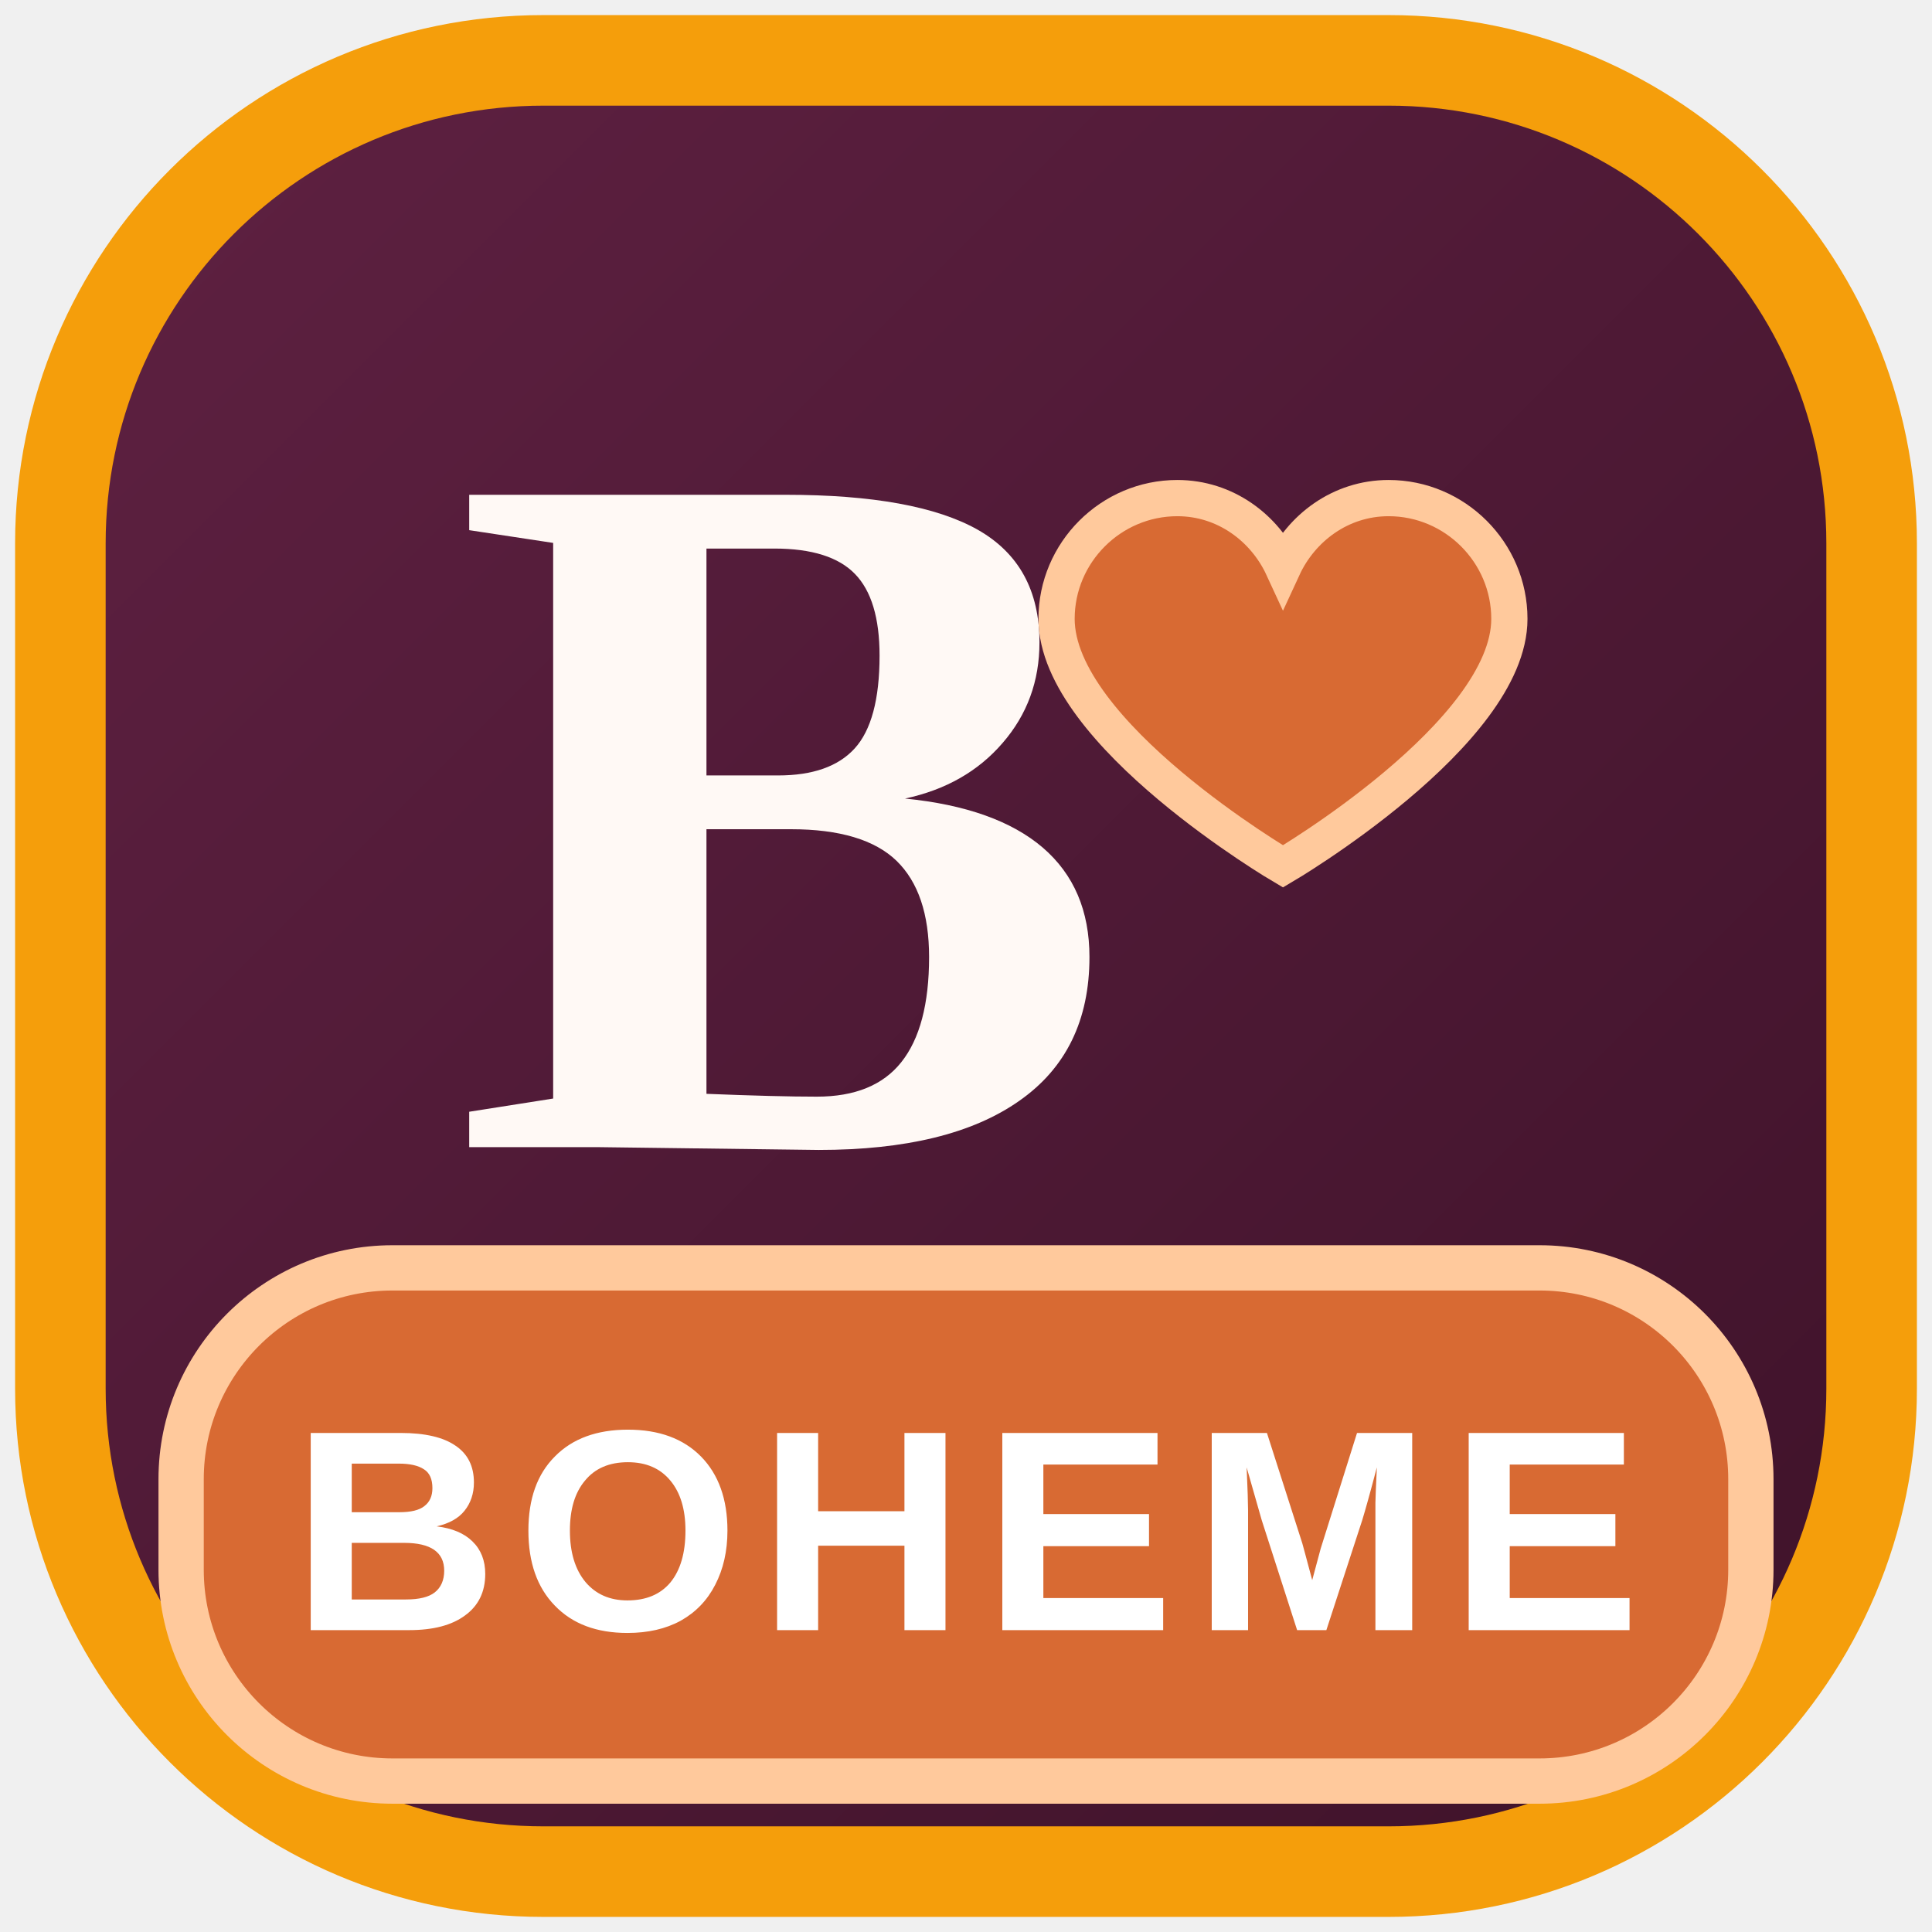
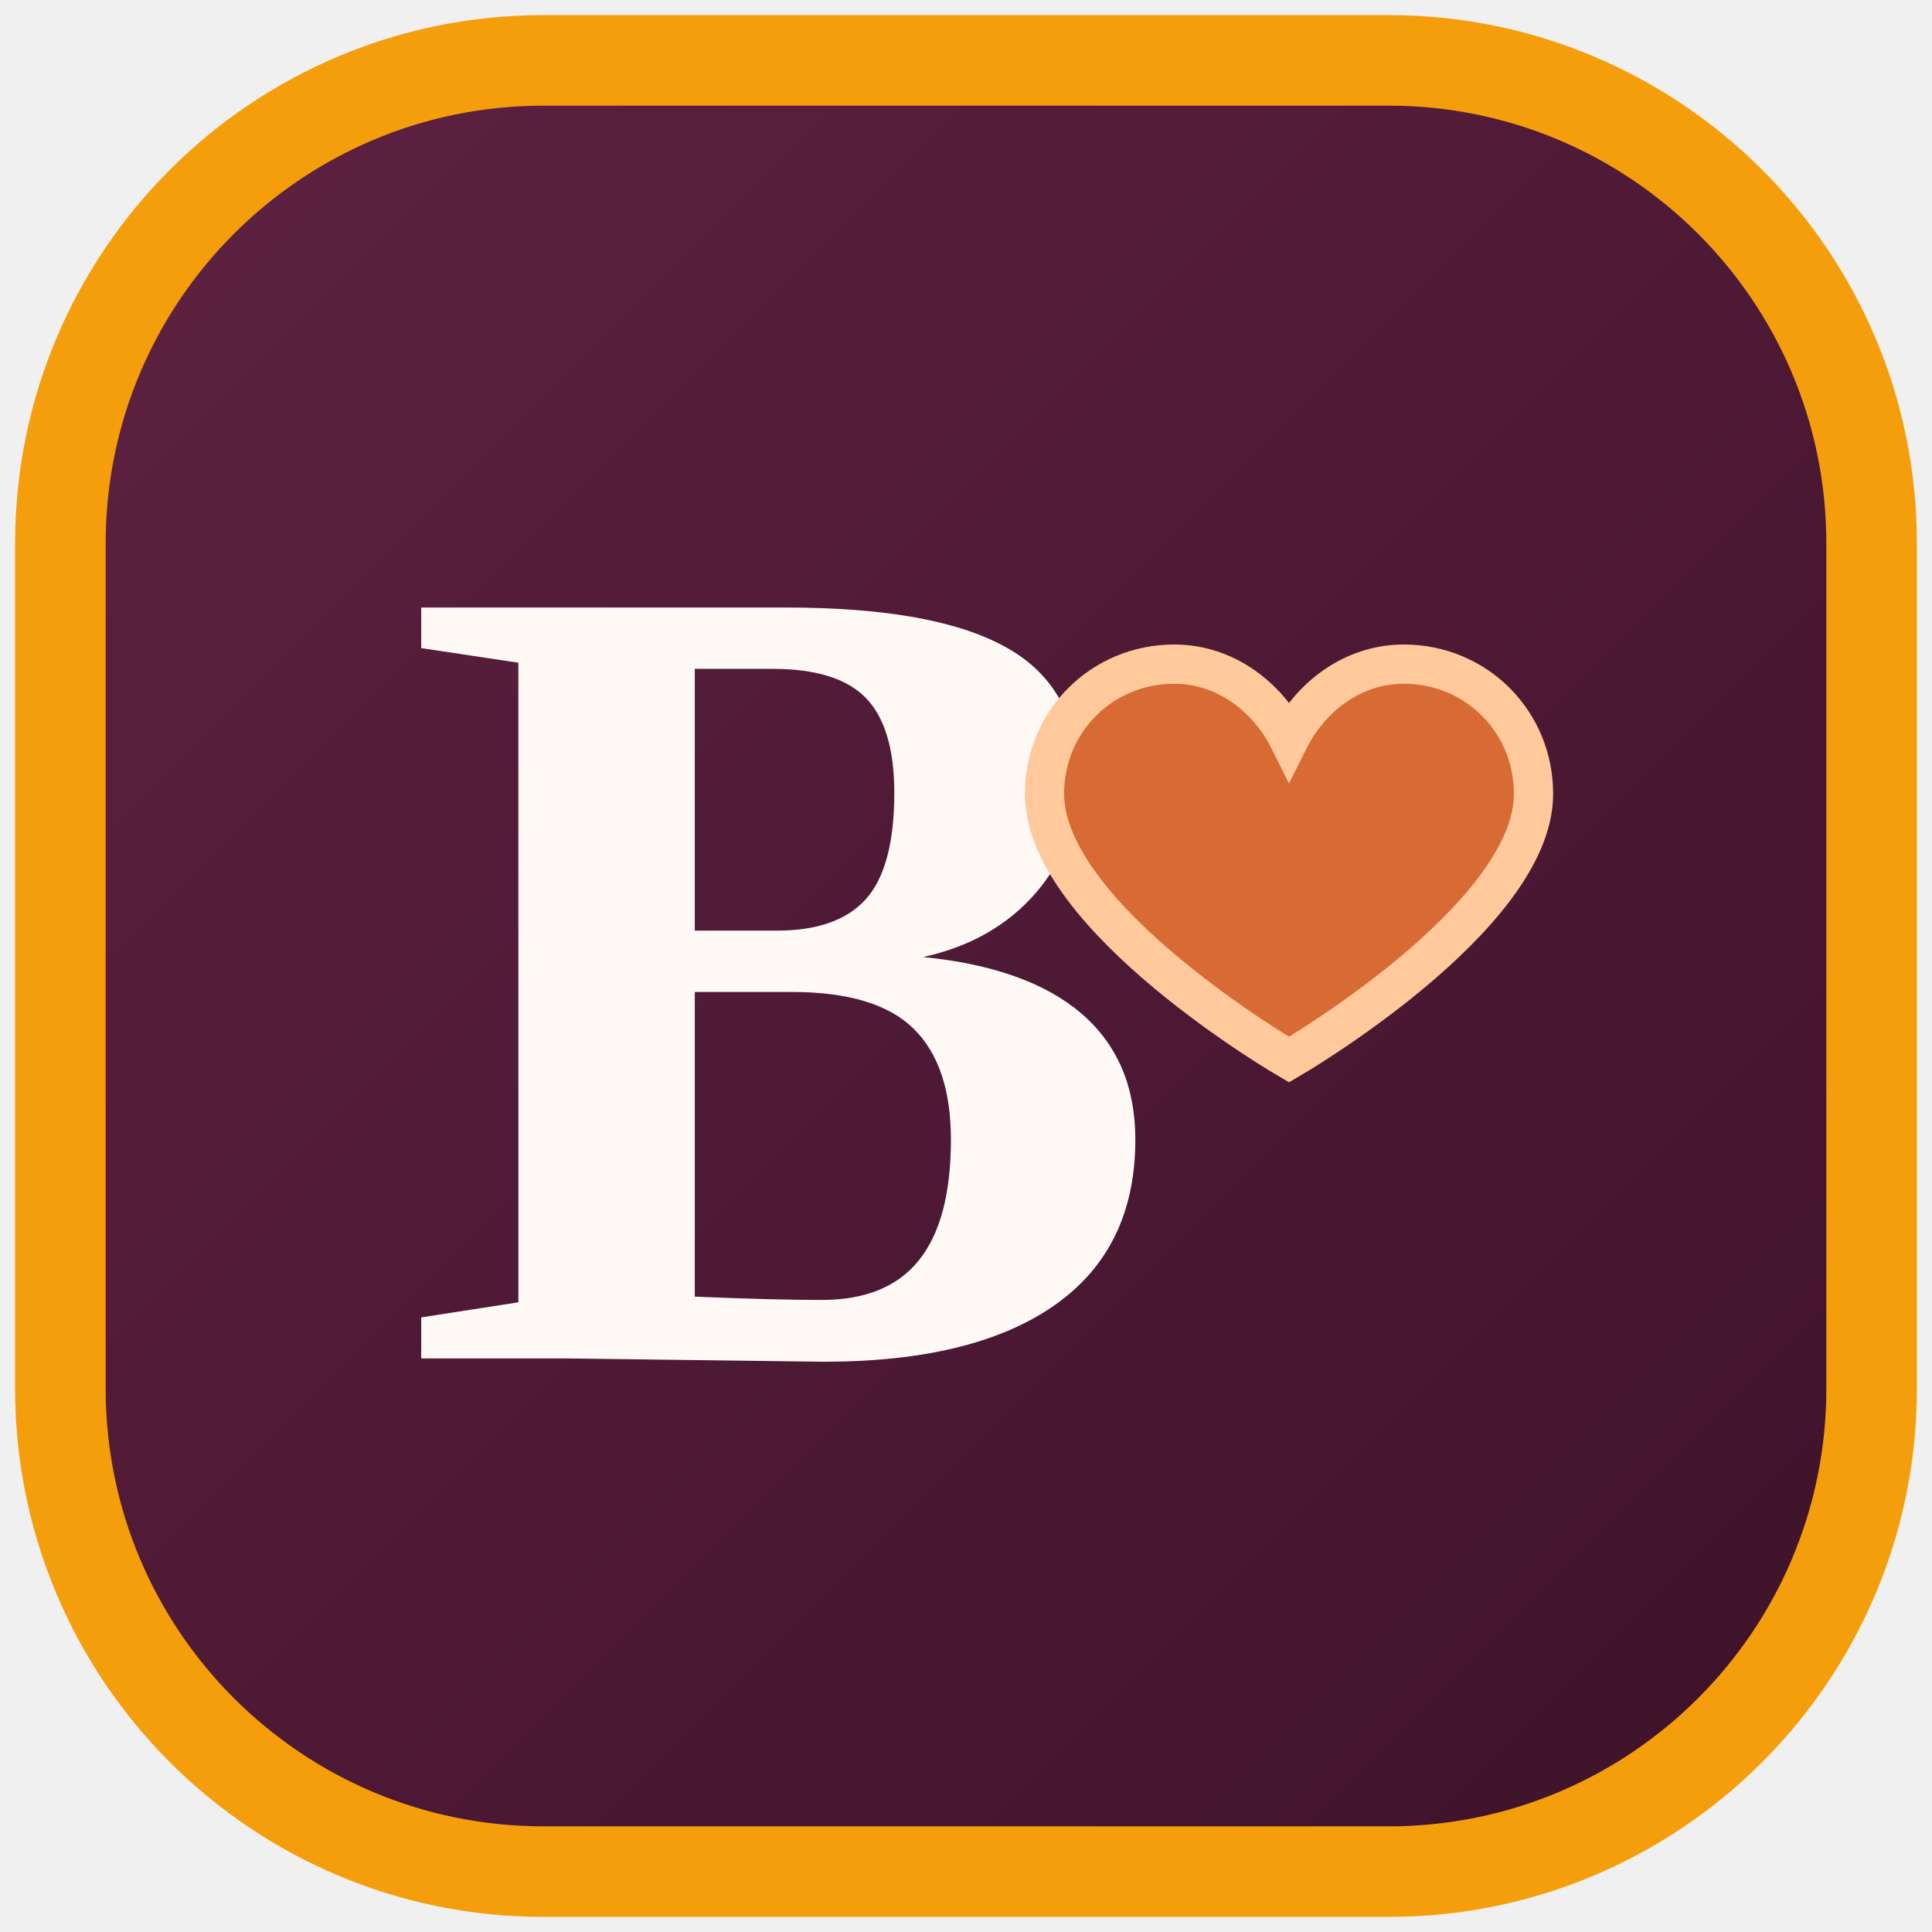
<svg xmlns="http://www.w3.org/2000/svg" viewBox="0 0 64 64" width="64" height="64">
  <defs>
    <linearGradient id="bgDev" x1="0%" y1="0%" x2="100%" y2="100%">
      <stop offset="0%" stop-color="#5F2142" />
      <stop offset="100%" stop-color="#3E1229" />
    </linearGradient>
  </defs>
  <rect x="2" y="2" width="60" height="60" rx="16" fill="url(#bgDev)" stroke="#F59E0B" stroke-width="3" />
-   <text x="26" y="38" text-anchor="middle" font-family="Georgia, 'Times New Roman', serif" font-weight="900" font-size="33" fill="#FFF9F5">B</text>
-   <path d="M46 16.5c-1.6 0-2.9 1-3.5 2.3-.6-1.3-1.9-2.3-3.5-2.3-2.2 0-4 1.8-4 4 0 3.8 7.5 8.2 7.5 8.2s7.5-4.4 7.5-8.2c0-2.2-1.8-4-4-4z" fill="#D86A33" stroke="#FFC99C" stroke-width="1.2" />
-   <rect x="6" y="42" width="52" height="17" rx="7" fill="#D86A33" stroke="#FFC99C" stroke-width="1.5" />
-   <text x="32" y="54" text-anchor="middle" font-family="Arial, sans-serif" font-weight="900" font-size="9.5" letter-spacing="0.6" fill="#FFFFFF">BOHEME</text>
+   <text x="26" y="45" text-anchor="middle" font-family="Georgia, 'Times New Roman', serif" font-weight="900" font-size="38" fill="#FFF9F5">B</text>
+   <path d="M46.5 22c-1.7 0-3.1 1.1-3.8 2.5-.7-1.4-2.1-2.5-3.8-2.5-2.4 0-4.3 1.9-4.3 4.3 0 4.1 8.1 8.8 8.1 8.8s8.1-4.7 8.1-8.8c0-2.4-1.9-4.3-4.3-4.3z" fill="#D86A33" stroke="#FFC99C" stroke-width="1.3" />
</svg>
